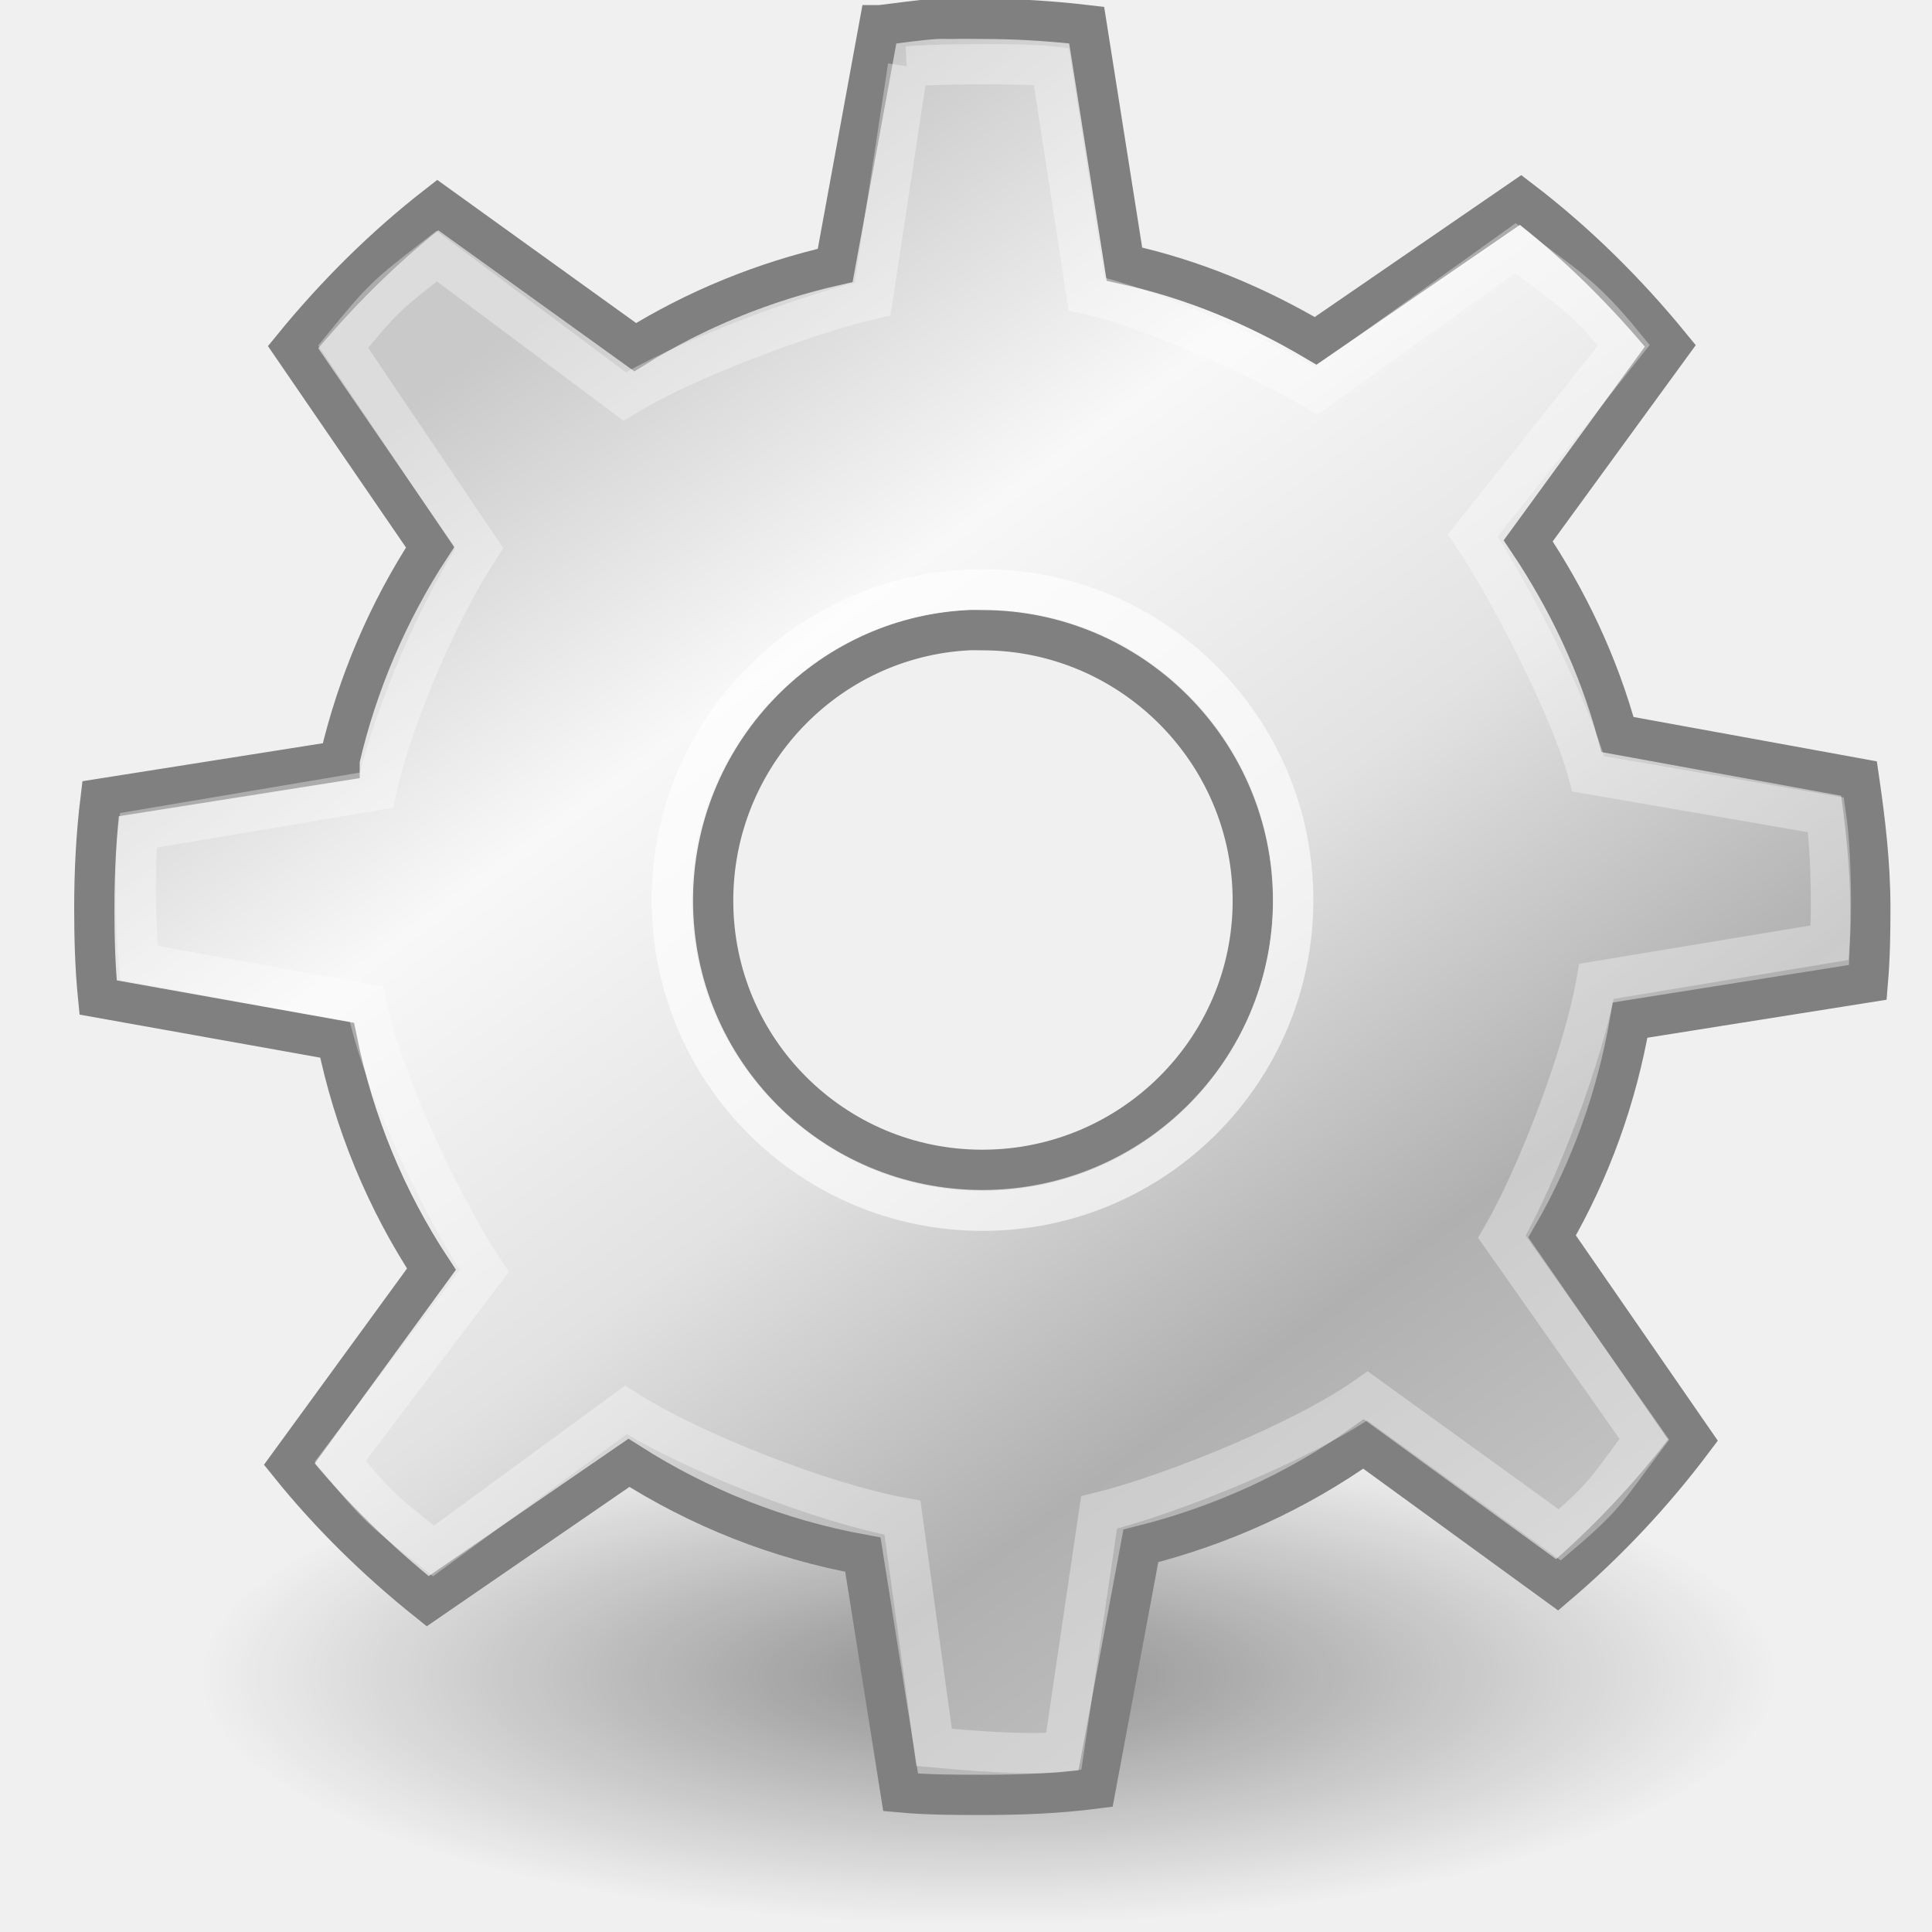
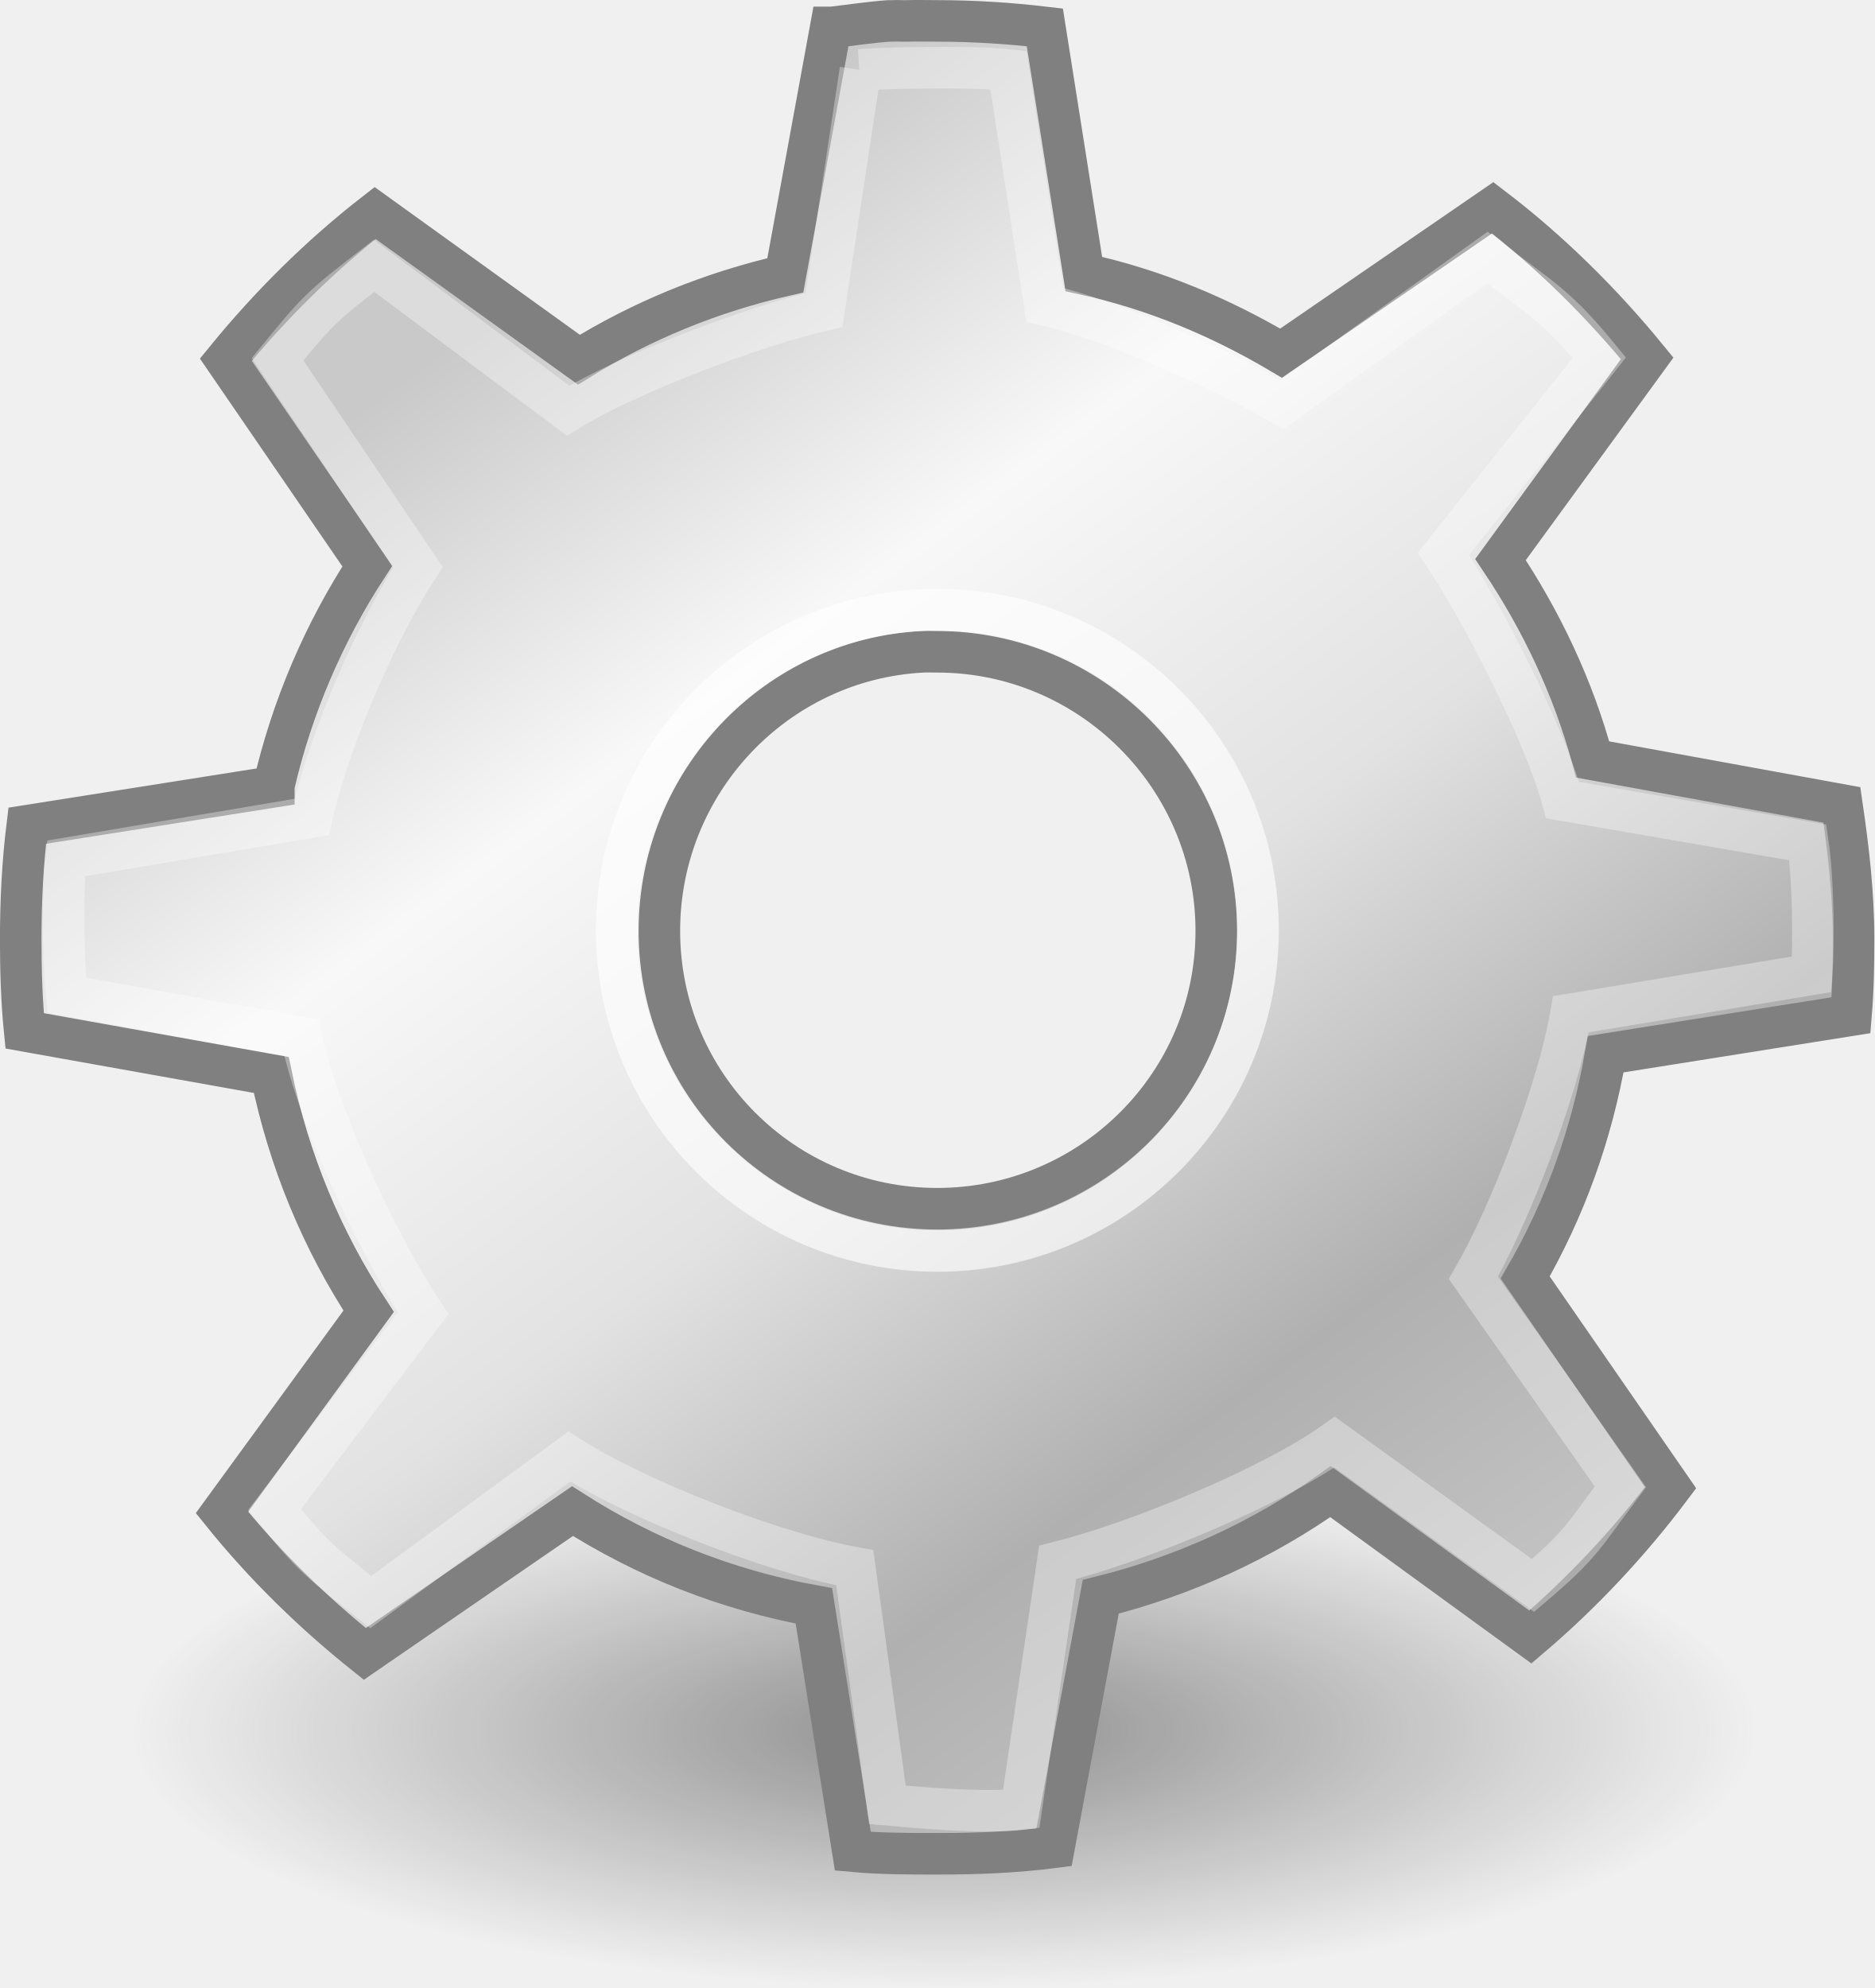
- <svg xmlns="http://www.w3.org/2000/svg" height="48" width="48">
-   <radialGradient id="a" cx="25.456" cy="39.161" gradientTransform="matrix(1 0 0 .315315 0 26.81305)" gradientUnits="userSpaceOnUse" r="19.622">
+ <svg xmlns="http://www.w3.org/2000/svg" height="47.858" width="45.125">
+   <radialGradient id="a" cx="25.456" cy="39.161" gradientTransform="matrix(1 0 0 .315315 -2.727635 29.32262)" gradientUnits="userSpaceOnUse" r="19.622">
    <stop offset="0" />
    <stop offset="1" stop-opacity="0" />
  </radialGradient>
-   <linearGradient id="b" gradientUnits="userSpaceOnUse" x1="12.934" x2="37.862" y1="8.048" y2="42.077">
+   <linearGradient id="b" gradientUnits="userSpaceOnUse" x1="11.09" x2="36.018" y1="8.083" y2="42.112">
    <stop offset="0" stop-color="#c9c9c9" />
    <stop offset=".25" stop-color="#f8f8f8" />
    <stop offset=".5" stop-color="#e2e2e2" />
    <stop offset=".75" stop-color="#b0b0b0" />
    <stop offset="1" stop-color="#c9c9c9" />
  </linearGradient>
-   <path d="m45.078 39.161a19.622 6.187 0 1 1 -39.244 0 19.622 6.187 0 1 1 39.244 0z" fill="url(#a)" opacity=".409" transform="translate(-.883885 2.474874)" />
-   <path d="m23.25.469c-.465.032-.918.104-1.375.156h-.031l-1.094 5.969c-1.783.406-3.46 1.095-4.969 2.031l-4.906-3.531c-1.326 1.03-2.533 2.231-3.594 3.531l3.406 4.969c-1.034 1.581-1.812 3.385-2.25 5.281-0.0.009-0.0.03 0 .031l-5.938.938c-.109.887-.156 1.803-.156 2.719 0.0.749.021 1.489.094 2.219l5.938 1.062c.422 2.062 1.224 3.988 2.344 5.688l-3.531 4.844c1.011 1.256 2.179 2.399 3.438 3.406l5-3.438c1.747 1.115 3.698 1.896 5.812 2.281l.938 5.906c.666.061 1.349.062 2.031.062.963-0 1.882-.036 2.812-.156l1.125-6.031c2.008-.5 3.893-1.366 5.531-2.531l4.812 3.5c1.248-1.062 2.389-2.282 3.375-3.594l-3.5-5.062c.948-1.637 1.605-3.443 1.938-5.375l5.906-.938c.052-.616.062-1.214.062-1.844 0-1.094-.127-2.167-.281-3.219l-6-1.094c-.47-1.736-1.242-3.356-2.219-4.812l3.531-4.844c-1.095-1.339-2.343-2.575-3.719-3.625l-5.094 3.5c-1.464-.866-3.039-1.53-4.75-1.906l-.938-5.938c-.853-.1-1.714-.156-2.594-.156-.238 0-.483-.007-.719 0-.115.004-.229-.007-.344 0-.031.002-.063-.002-.094 0zm.812 15.188c.114-.006.228 0 .344 0 3.699 0 6.719 3.02 6.719 6.719 0 3.699-3.02 6.688-6.719 6.688-3.699 0-6.688-2.988-6.688-6.688 0-3.584 2.805-6.539 6.344-6.719z" fill="url(#b)" stroke="gray" />
-   <g fill="none" stroke="#fff">
+   <path d="m42.35 41.671a19.622 6.187 0 1 1 -39.244 0 19.622 6.187 0 1 1 39.244 0z" fill="url(#a)" opacity=".409" />
+   <path d="m21.406.503c-.465.032-.918.104-1.375.156h-.031l-1.094 5.969c-1.783.406-3.46 1.095-4.969 2.031l-4.906-3.531c-1.326 1.03-2.533 2.231-3.594 3.531l3.406 4.969c-1.034 1.581-1.812 3.385-2.25 5.281-0.0.009-0.0.03 0 .031l-5.938.938c-.109.887-.156 1.803-.156 2.719 0.0.749.021 1.489.094 2.219l5.938 1.062c.422 2.062 1.224 3.988 2.344 5.688l-3.531 4.844c1.011 1.256 2.179 2.399 3.438 3.406l5-3.438c1.747 1.115 3.698 1.896 5.812 2.281l.938 5.906c.666.061 1.349.062 2.031.062.963-0 1.882-.036 2.812-.156l1.125-6.031c2.008-.5 3.893-1.366 5.531-2.531l4.812 3.5c1.248-1.062 2.389-2.282 3.375-3.594l-3.5-5.062c.948-1.637 1.605-3.443 1.938-5.375l5.906-.938c.052-.616.062-1.214.062-1.844 0-1.094-.127-2.167-.281-3.219l-6-1.094c-.47-1.736-1.242-3.356-2.219-4.812l3.531-4.844c-1.095-1.339-2.343-2.575-3.719-3.625l-5.094 3.5c-1.464-.866-3.039-1.53-4.75-1.906l-.938-5.937c-.853-.1-1.714-.156-2.594-.156-.238 0-.483-.007-.719 0-.115.004-.229-.007-.344 0-.031.002-.063-.002-.094 0zm.812 15.188c.114-.006.228 0 .344 0 3.699 0 6.719 3.02 6.719 6.719 0 3.699-3.02 6.688-6.719 6.688-3.699 0-6.688-2.988-6.688-6.688 0-3.584 2.805-6.539 6.344-6.719z" fill="url(#b)" stroke="#808080" />
+   <g fill="none" stroke="#fff" transform="translate(-1.84375 .034695)">
    <path d="m36.239 23.782a12.728 12.728 0 1 1 -25.456 0 12.728 12.728 0 1 1 25.456 0z" opacity=".648" stroke-width="1.649" transform="matrix(.606518 0 0 .606518 10.15021 7.936835)" />
-     <path d="m22.558 1.65-.878 5.779c-1.671.381-4.745 1.544-6.159 2.422l-4.672-3.487c-1.243.965-1.328 1.031-2.323 2.25l3.378 5.01c-.969 1.481-2.134 4.121-2.552 6.008 0 0-5.919.998-5.919.998-.102.831-.053 2.61.016 3.294l5.654 1.019c.396 1.933 1.877 5.044 2.926 6.637l-3.576 4.724c.948 1.177 1.138 1.285 2.317 2.229l4.781-3.503c1.638 1.045 4.889 2.316 6.871 2.677l.785 5.706c.624.057 2.349.216 3.221.104l.878-5.94c1.882-.468 5.133-1.803 6.668-2.895l4.776 3.451c1.17-.995 1.18-1.145 2.104-2.375l-3.539-5.031c.888-1.534 2.037-4.535 2.349-6.346l5.795-.961c.049-.578.051-2.189-.094-3.175l-5.904-1.019c-.441-1.627-1.953-4.56-2.869-5.925l3.752-4.724c-1.026-1.255-1.407-1.427-2.697-2.411l-4.942 3.539c-1.372-.812-4.109-2.049-5.712-2.401l-.873-5.654c-.8-.094-3.107-.052-3.564 0z" opacity=".347" />
+     <path d="m22.558 1.65-.878 5.779c-1.671.381-4.745 1.544-6.159 2.422l-4.672-3.487c-1.243.965-1.328 1.031-2.323 2.25l3.378 5.01c-.969 1.481-2.134 4.121-2.552 6.008 0 0-5.919.998-5.919.998-.102.831-.053 2.61.016 3.294l5.654 1.019c.396 1.933 1.877 5.044 2.926 6.637l-3.576 4.724c.948 1.177 1.138 1.285 2.317 2.229l4.781-3.503c1.638 1.045 4.889 2.316 6.871 2.677l.785 5.706c.624.057 2.349.216 3.221.104l.878-5.94c1.882-.468 5.133-1.803 6.668-2.895l4.776 3.451c1.17-.995 1.18-1.145 2.104-2.375l-3.539-5.031c.888-1.534 2.037-4.535 2.349-6.346l5.795-.961c.049-.578.051-2.189-.093-3.175l-5.904-1.019c-.441-1.627-1.953-4.56-2.869-5.925l3.752-4.724c-1.026-1.255-1.407-1.427-2.697-2.411l-4.942 3.539c-1.372-.812-4.109-2.049-5.712-2.401l-.873-5.654c-.8-.094-3.107-.052-3.564 0z" opacity=".347" />
  </g>
</svg>
